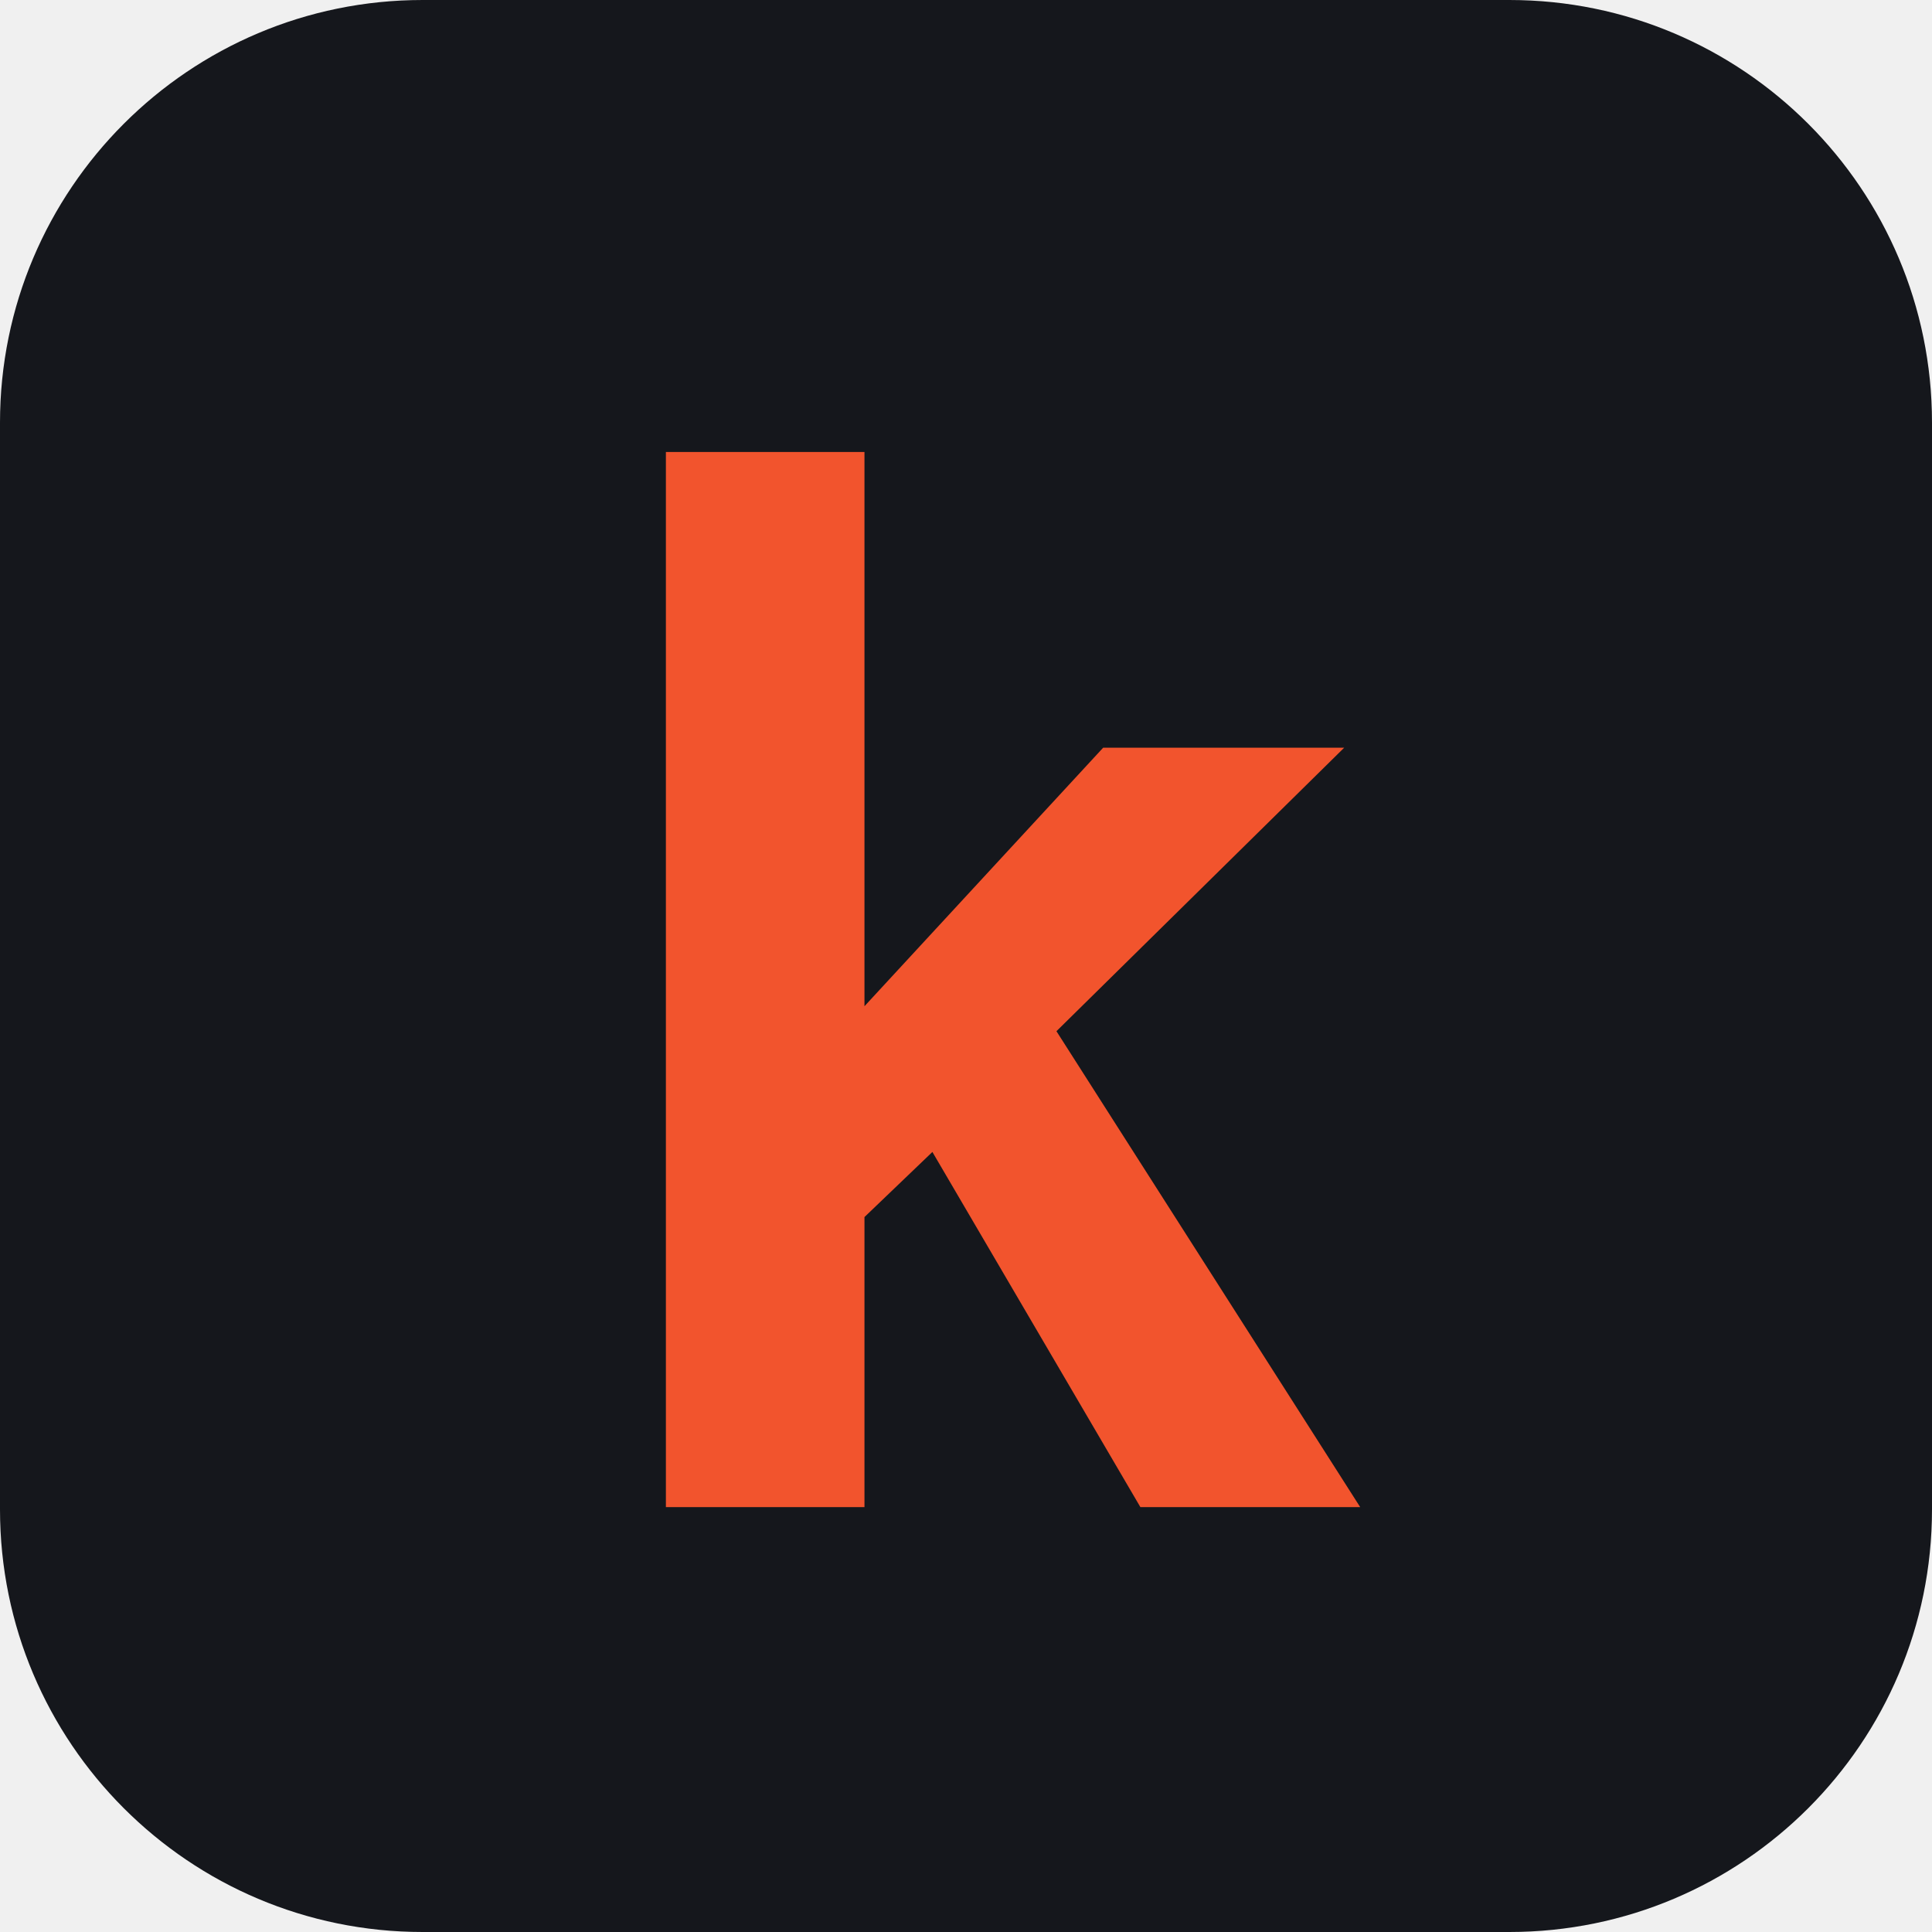
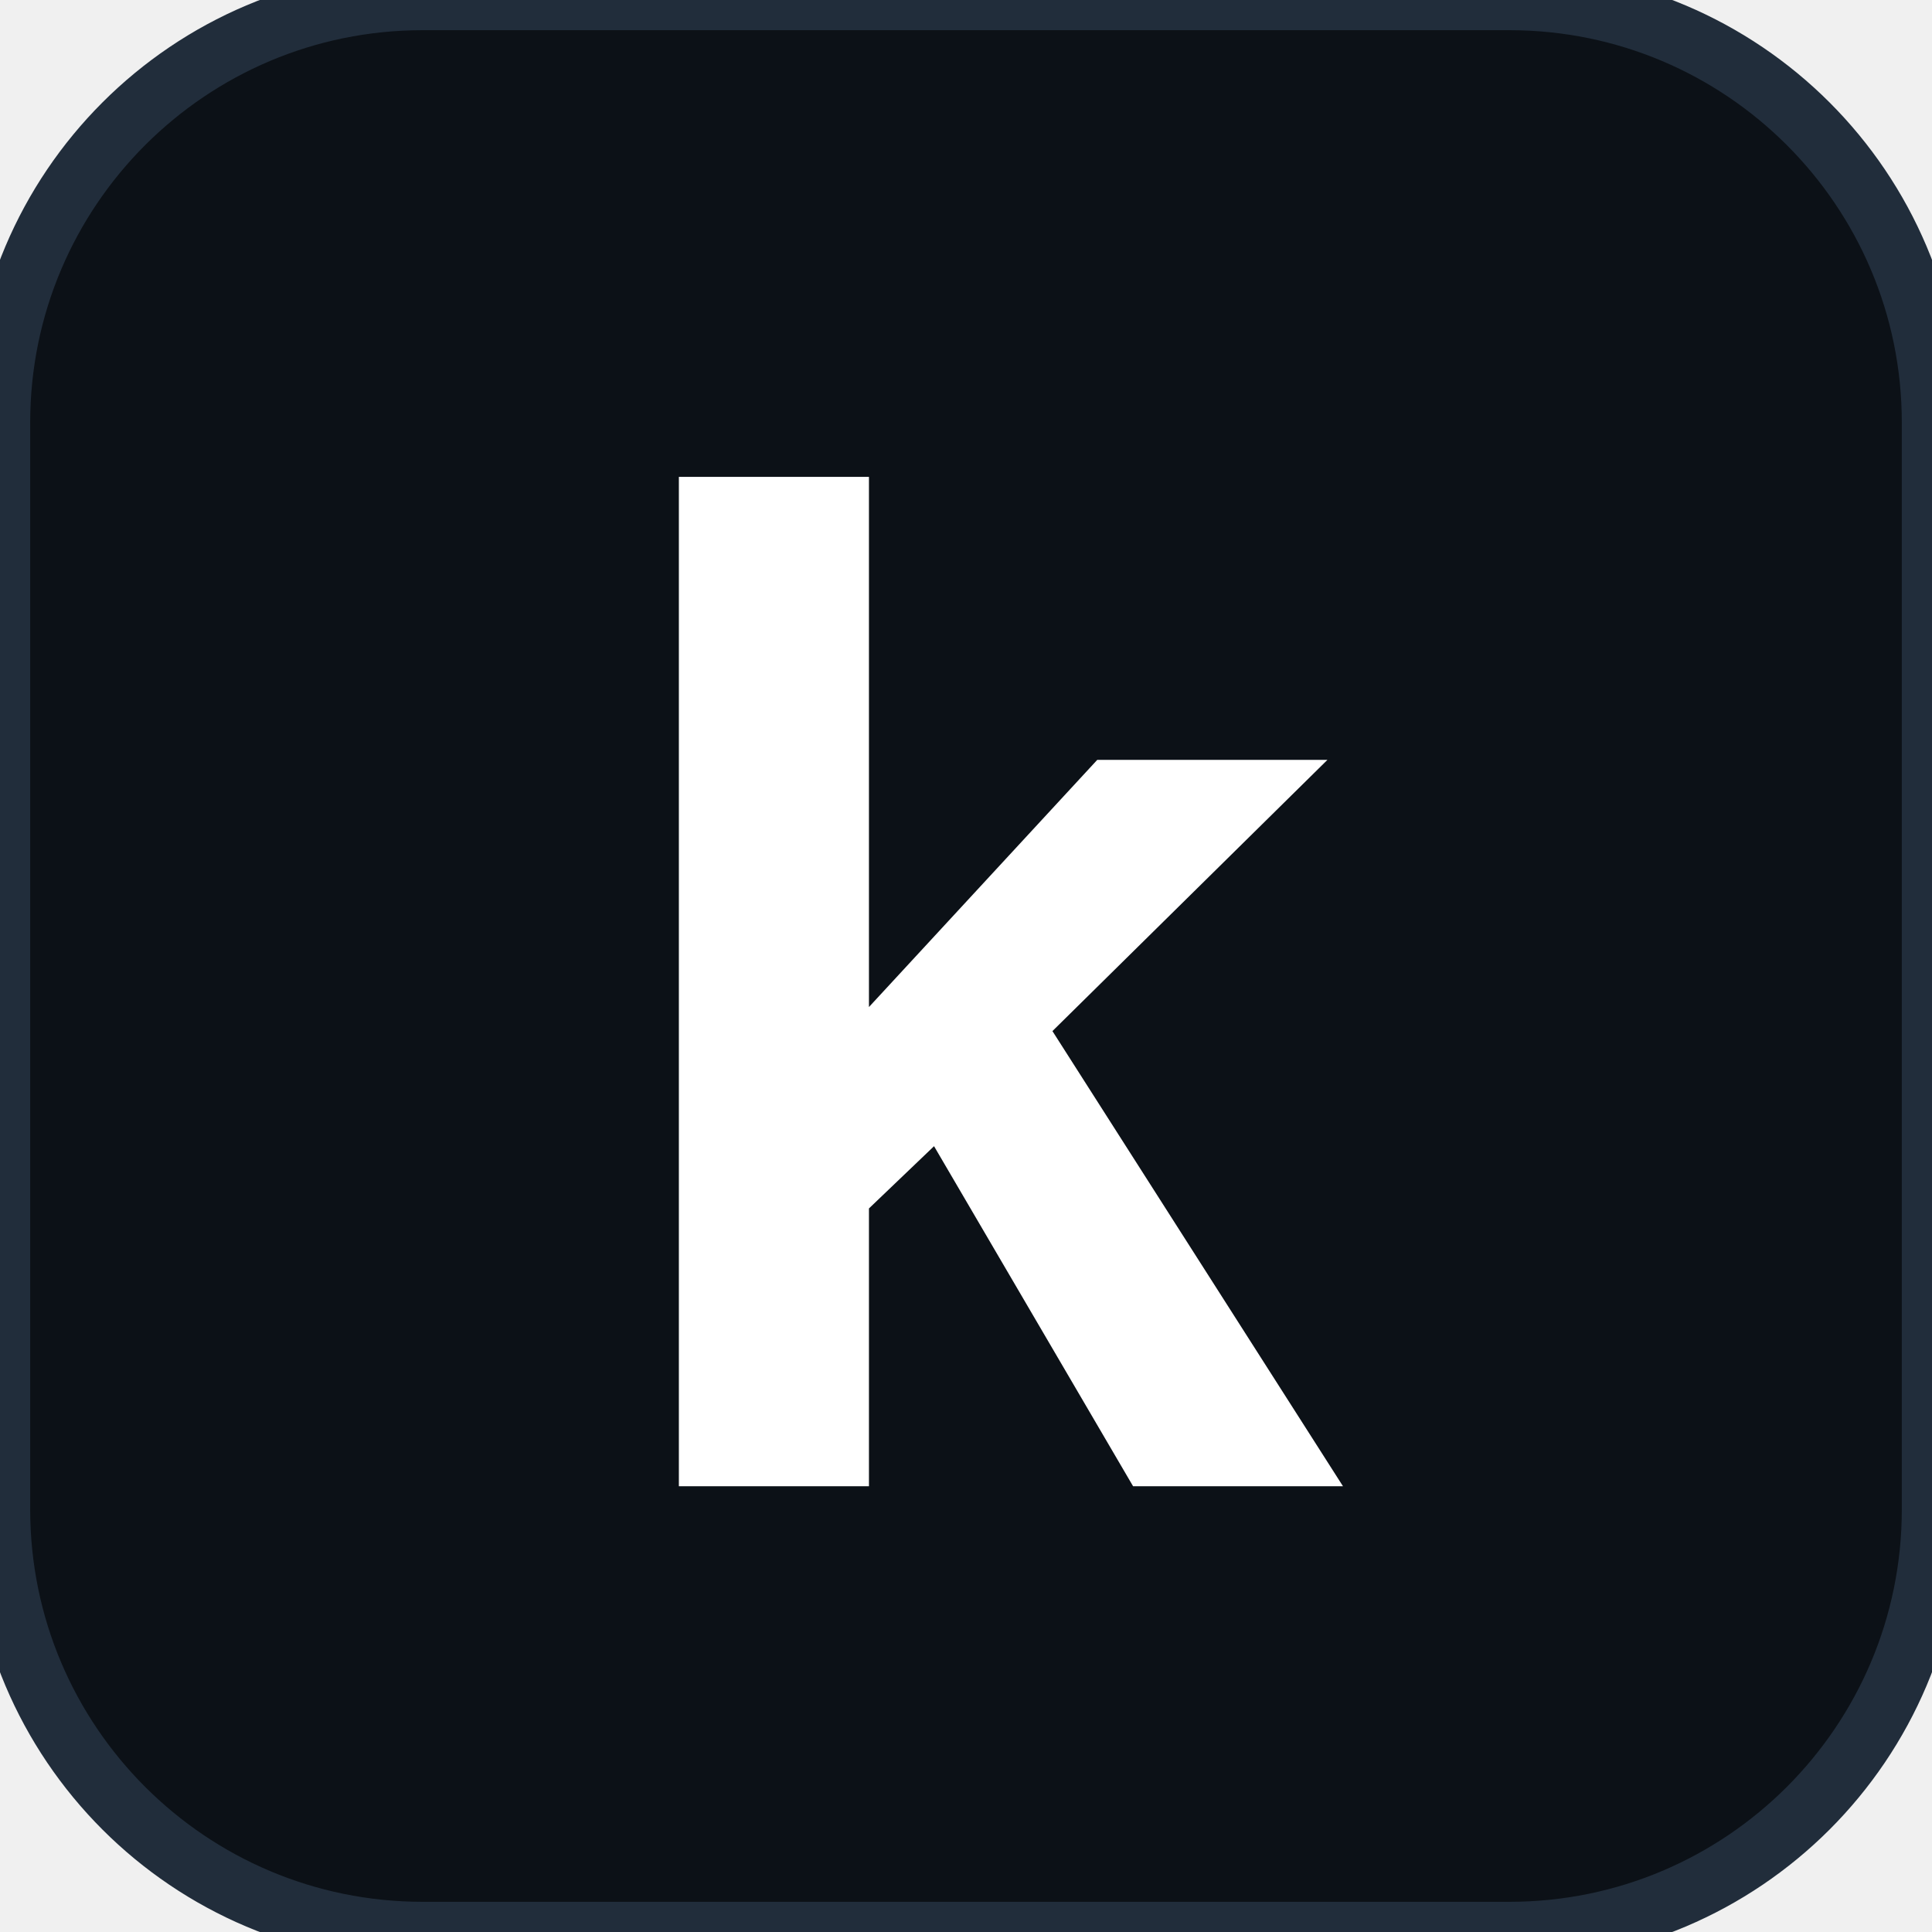
<svg xmlns="http://www.w3.org/2000/svg" width="64" height="64" viewBox="0 0 64 64">
-   <rect width="64" height="64" rx="14" fill="#15171c" />
-   <text x="32" y="34" font-family="'JetBrains Mono', ui-monospace, 'SF Mono', Menlo, Consolas, monospace" font-size="46" font-weight="700" fill="#f2542d" text-anchor="middle" dominant-baseline="central">k</text>
+   <rect width="64" height="64" rx="14" fill="#0c1117" stroke="#212d3b" stroke-width="2" />
+   <text x="32" y="34" font-family="'JetBrains Mono', ui-monospace, 'SF Mono', Menlo, Consolas, monospace" font-size="44" font-weight="700" fill="#ffffff" text-anchor="middle" dominant-baseline="central">k</text>
</svg>
